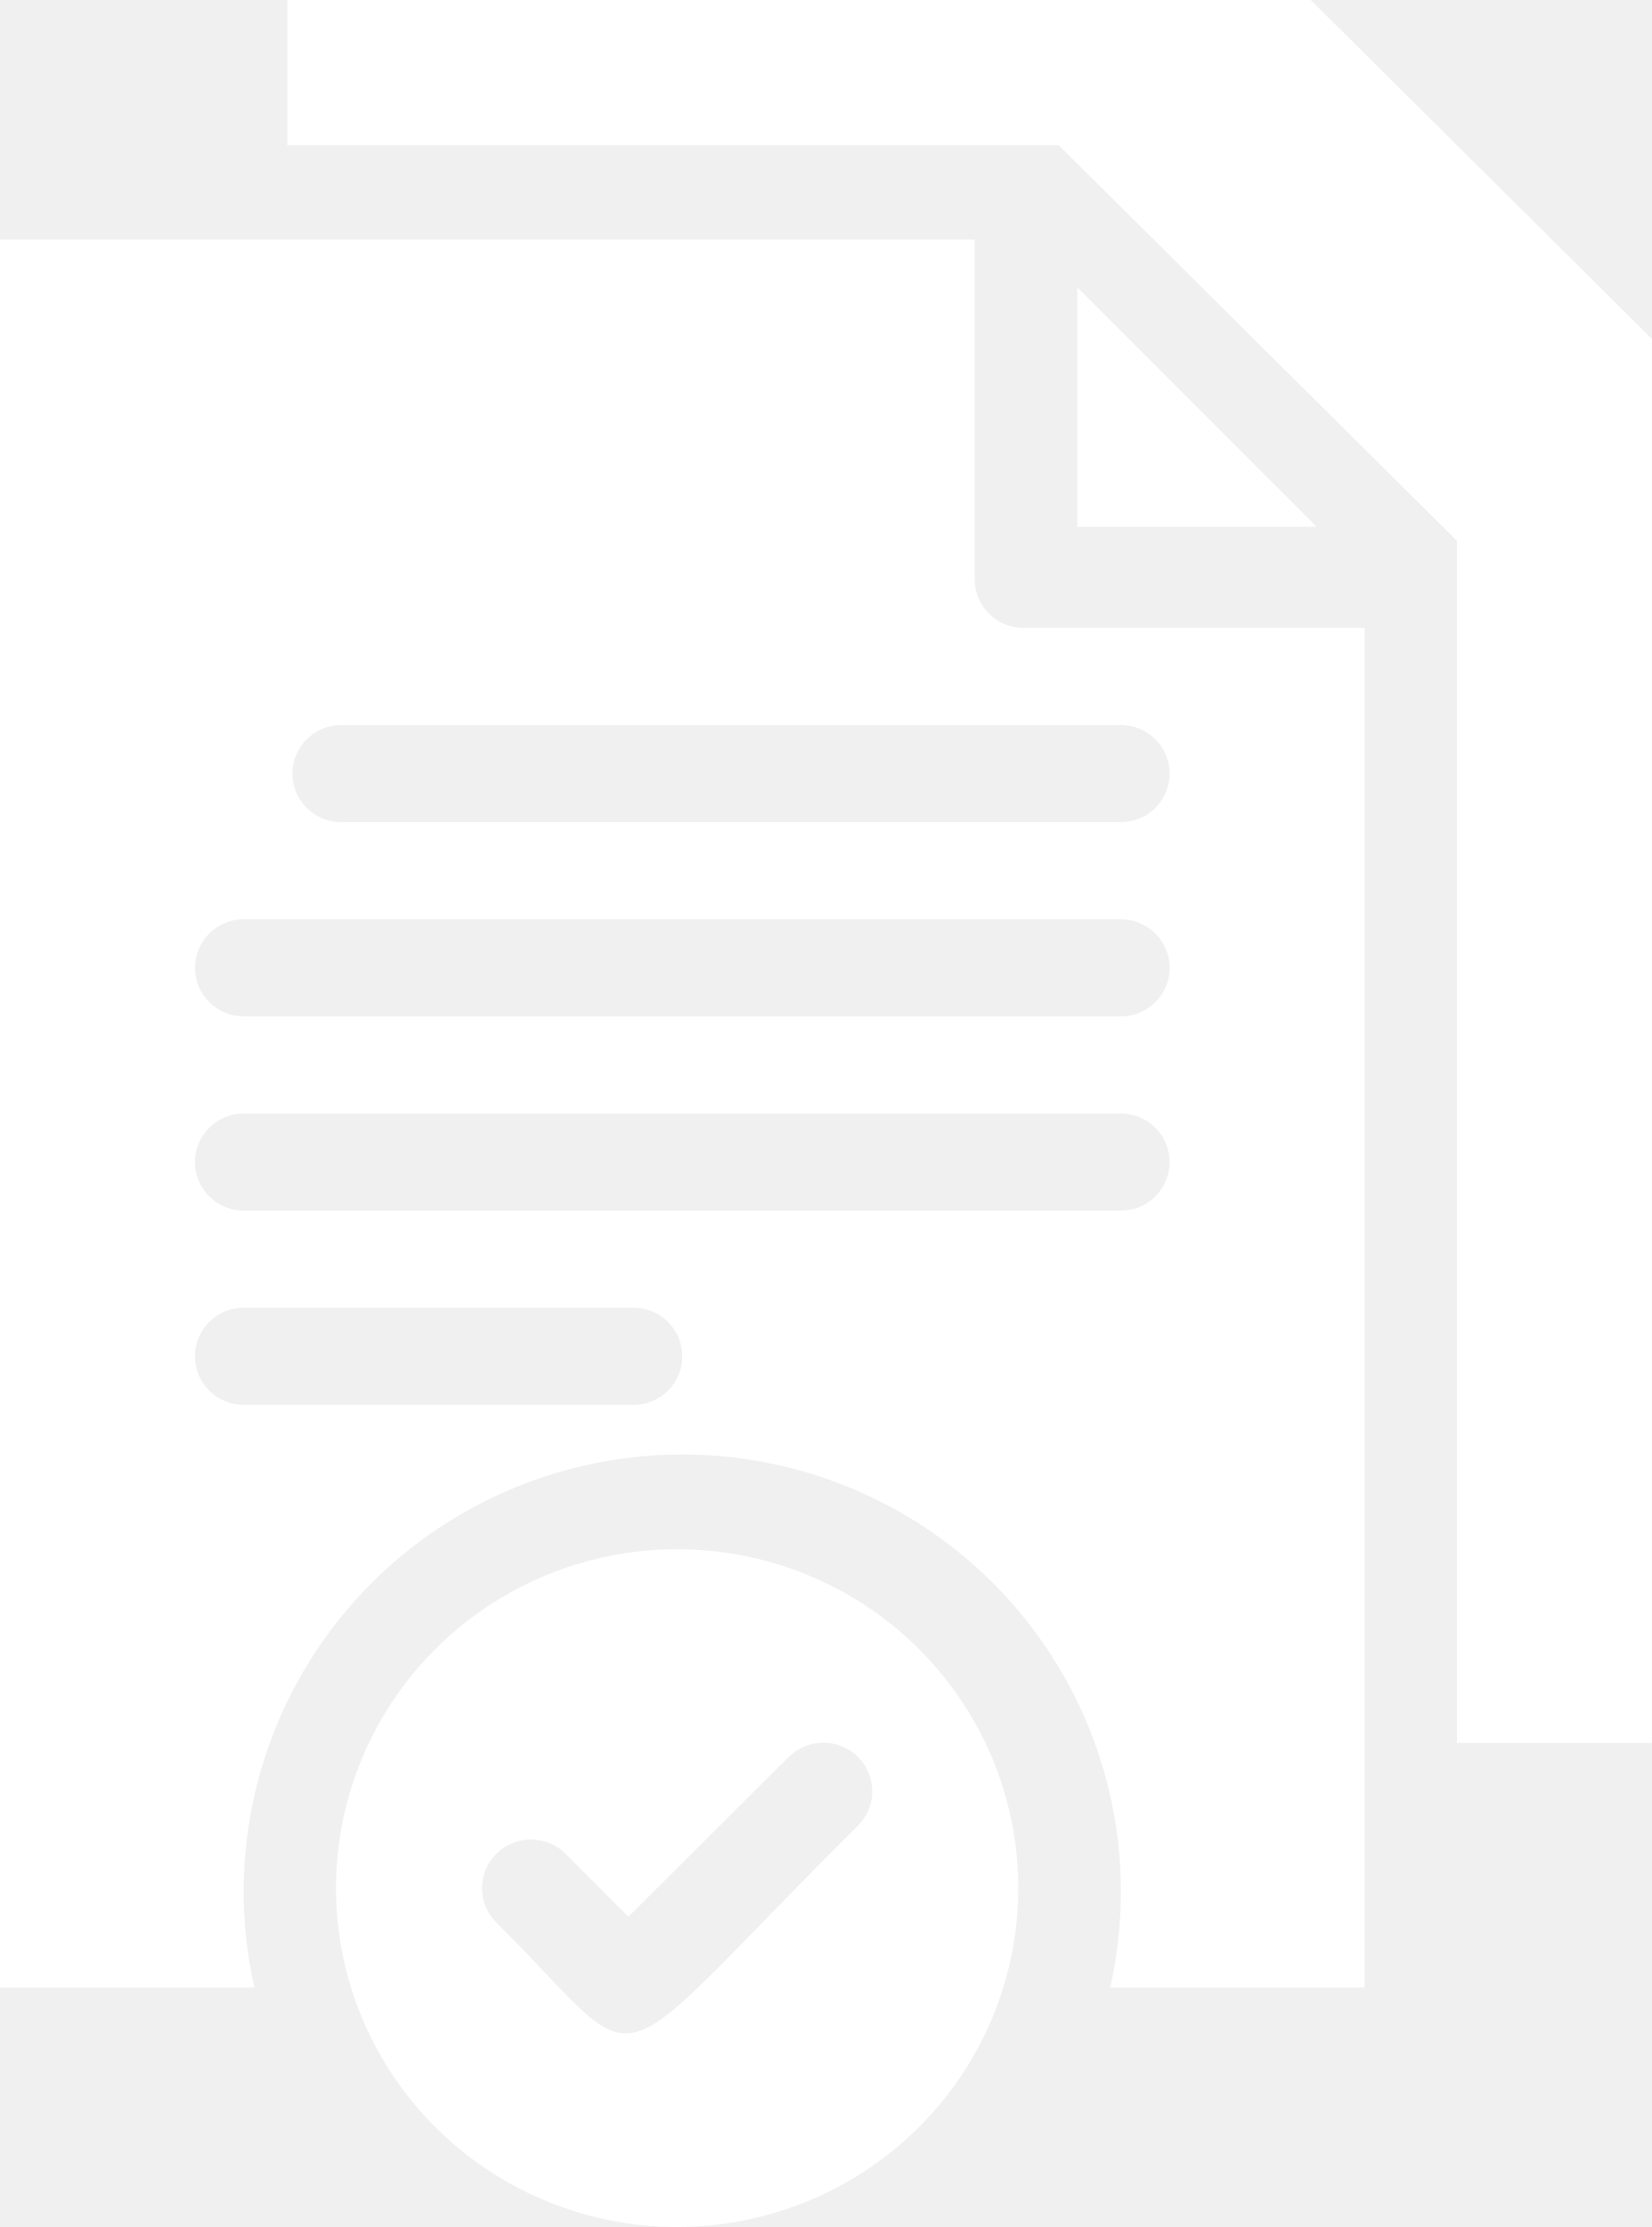
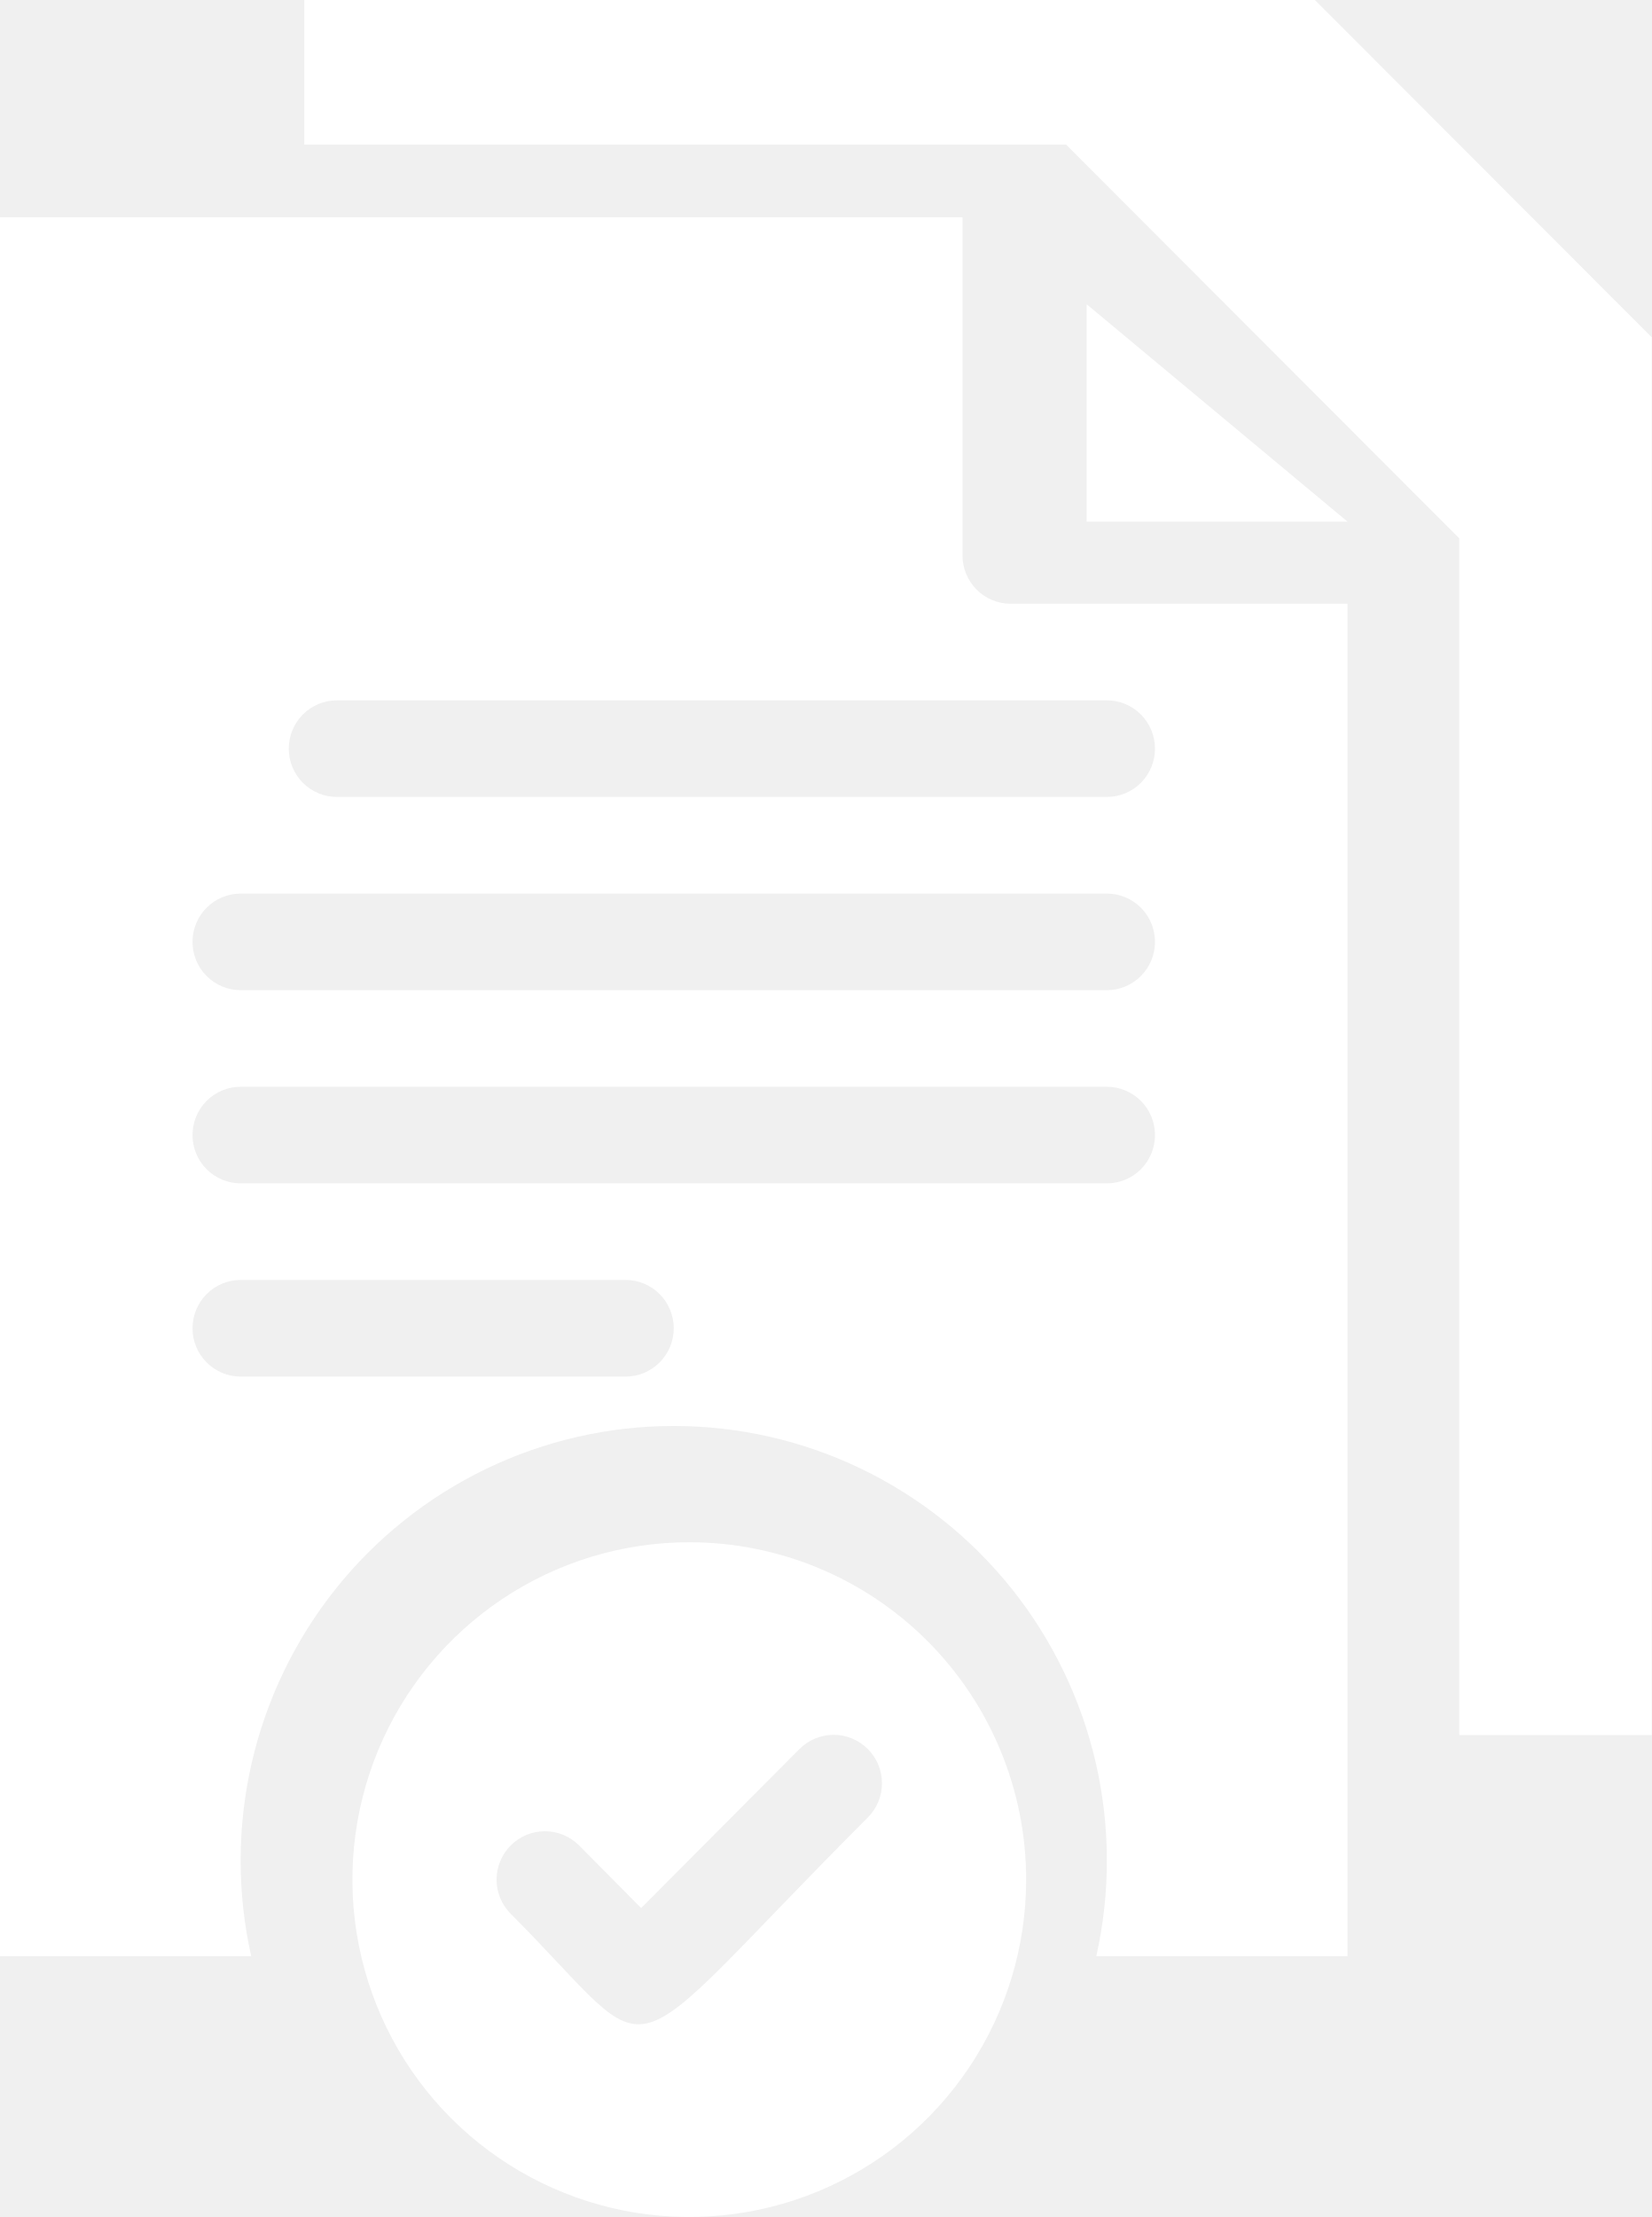
- <svg xmlns="http://www.w3.org/2000/svg" width="69" height="93" viewBox="0 0 69 93" fill="none">
-   <path d="M45 22H55L45 12V22Z" fill="white" />
-   <path d="M40.714 24.194V10H0V83H10.626C10.023 80.33 10.029 77.558 10.647 74.891C11.264 72.223 12.476 69.728 14.192 67.591C15.908 65.453 18.086 63.727 20.562 62.541C23.039 61.355 25.752 60.739 28.5 60.739C31.248 60.739 33.961 61.355 36.438 62.541C38.914 63.727 41.092 65.453 42.808 67.591C44.525 69.728 45.736 72.223 46.353 74.891C46.971 77.558 46.977 80.33 46.374 83H57V26.222H42.75C42.21 26.222 41.692 26.009 41.31 25.628C40.929 25.248 40.714 24.732 40.714 24.194ZM26.464 58.667H10.179C9.639 58.667 9.121 58.453 8.739 58.073C8.357 57.693 8.143 57.177 8.143 56.639C8.143 56.101 8.357 55.585 8.739 55.205C9.121 54.825 9.639 54.611 10.179 54.611H26.464C27.004 54.611 27.522 54.825 27.904 55.205C28.285 55.585 28.5 56.101 28.5 56.639C28.5 57.177 28.285 57.693 27.904 58.073C27.522 58.453 27.004 58.667 26.464 58.667ZM46.821 50.556H10.179C9.639 50.556 9.121 50.342 8.739 49.962C8.357 49.581 8.143 49.066 8.143 48.528C8.143 47.99 8.357 47.474 8.739 47.094C9.121 46.714 9.639 46.5 10.179 46.5H46.821C47.361 46.5 47.879 46.714 48.261 47.094C48.643 47.474 48.857 47.99 48.857 48.528C48.857 49.066 48.643 49.581 48.261 49.962C47.879 50.342 47.361 50.556 46.821 50.556ZM46.821 42.444H10.179C9.639 42.444 9.121 42.231 8.739 41.85C8.357 41.47 8.143 40.955 8.143 40.417C8.143 39.879 8.357 39.363 8.739 38.983C9.121 38.602 9.639 38.389 10.179 38.389H46.821C47.361 38.389 47.879 38.602 48.261 38.983C48.643 39.363 48.857 39.879 48.857 40.417C48.857 40.955 48.643 41.47 48.261 41.85C47.879 42.231 47.361 42.444 46.821 42.444ZM46.821 34.333H14.25C13.71 34.333 13.192 34.12 12.81 33.739C12.429 33.359 12.214 32.843 12.214 32.306C12.214 31.768 12.429 31.252 12.81 30.872C13.192 30.491 13.71 30.278 14.25 30.278H46.821C47.361 30.278 47.879 30.491 48.261 30.872C48.643 31.252 48.857 31.768 48.857 32.306C48.857 32.843 48.643 33.359 48.261 33.739C47.879 34.12 47.361 34.333 46.821 34.333Z" fill="white" />
-   <path d="M54.75 0H12V6.065H44.225L60.857 22.583V72.783H69V14.152L54.75 0ZM28.286 64.696C25.467 64.696 22.712 65.526 20.369 67.081C18.025 68.636 16.199 70.846 15.12 73.432C14.042 76.018 13.76 78.864 14.309 81.609C14.859 84.354 16.216 86.876 18.209 88.855C20.202 90.834 22.741 92.182 25.506 92.728C28.27 93.274 31.135 92.994 33.739 91.923C36.343 90.852 38.568 89.038 40.134 86.71C41.7 84.383 42.536 81.647 42.536 78.848C42.536 75.094 41.034 71.495 38.362 68.841C35.69 66.187 32.065 64.696 28.286 64.696ZM35.838 76.24C24.784 87.218 27.349 86.854 20.733 80.283C20.35 79.903 20.134 79.386 20.134 78.848C20.134 78.309 20.35 77.793 20.733 77.412C21.116 77.032 21.637 76.818 22.179 76.818C22.721 76.818 23.241 77.032 23.624 77.412L26.25 80.041L32.947 73.369C33.137 73.18 33.363 73.031 33.611 72.929C33.859 72.827 34.124 72.774 34.393 72.774C34.661 72.774 34.927 72.827 35.175 72.929C35.423 73.031 35.648 73.18 35.838 73.369C36.028 73.557 36.179 73.781 36.281 74.028C36.384 74.274 36.437 74.538 36.437 74.804C36.437 75.071 36.384 75.335 36.281 75.581C36.179 75.828 36.028 76.051 35.838 76.24Z" fill="white" />
+ <svg xmlns="http://www.w3.org/2000/svg" width="38" height="51" viewBox="0 0 38 51" fill="none">
+   <path d="M25 12H31L25 7V12Z" fill="white" />
+   <path d="M22.143 12.778V5H0V45H5.779C5.451 43.537 5.455 42.018 5.79 40.556C6.126 39.095 6.785 37.728 7.718 36.556C8.652 35.385 9.836 34.44 11.183 33.79C12.53 33.14 14.005 32.803 15.5 32.803C16.995 32.803 18.47 33.14 19.817 33.79C21.164 34.44 22.348 35.385 23.282 36.556C24.215 37.728 24.874 39.095 25.21 40.556C25.545 42.018 25.549 43.537 25.221 45H31V13.889H23.25C22.956 13.889 22.675 13.772 22.467 13.563C22.259 13.355 22.143 13.072 22.143 12.778ZM14.393 31.667H5.536C5.242 31.667 4.96 31.55 4.753 31.341C4.545 31.133 4.429 30.85 4.429 30.556C4.429 30.261 4.545 29.978 4.753 29.77C4.96 29.561 5.242 29.444 5.536 29.444H14.393C14.687 29.444 14.968 29.561 15.176 29.77C15.383 29.978 15.5 30.261 15.5 30.556C15.5 30.85 15.383 31.133 15.176 31.341C14.968 31.55 14.687 31.667 14.393 31.667ZM25.464 27.222H5.536C5.242 27.222 4.96 27.105 4.753 26.897C4.545 26.688 4.429 26.406 4.429 26.111C4.429 25.816 4.545 25.534 4.753 25.325C4.96 25.117 5.242 25 5.536 25H25.464C25.758 25 26.04 25.117 26.247 25.325C26.455 25.534 26.571 25.816 26.571 26.111C26.571 26.406 26.455 26.688 26.247 26.897C26.04 27.105 25.758 27.222 25.464 27.222ZM25.464 22.778H5.536C5.242 22.778 4.96 22.661 4.753 22.452C4.545 22.244 4.429 21.961 4.429 21.667C4.429 21.372 4.545 21.089 4.753 20.881C4.96 20.673 5.242 20.556 5.536 20.556H25.464C25.758 20.556 26.04 20.673 26.247 20.881C26.455 21.089 26.571 21.372 26.571 21.667C26.571 21.961 26.455 22.244 26.247 22.452C26.04 22.661 25.758 22.778 25.464 22.778ZM25.464 18.333H7.75C7.456 18.333 7.175 18.216 6.967 18.008C6.76 17.799 6.643 17.517 6.643 17.222C6.643 16.927 6.76 16.645 6.967 16.436C7.175 16.228 7.456 16.111 7.75 16.111H25.464C25.758 16.111 26.04 16.228 26.247 16.436C26.455 16.645 26.571 16.927 26.571 17.222C26.571 17.517 26.455 17.799 26.247 18.008C26.04 18.216 25.758 18.333 25.464 18.333Z" fill="white" />
+   <path d="M30.25 0H7V3.326H24.526L33.571 12.384V39.913H38V7.761L30.25 0ZM15.857 35.478C14.324 35.478 12.826 35.933 11.552 36.786C10.277 37.639 9.284 38.851 8.697 40.269C8.111 41.687 7.957 43.248 8.256 44.753C8.555 46.259 9.293 47.642 10.377 48.727C11.461 49.812 12.842 50.551 14.345 50.851C15.848 51.15 17.407 50.997 18.823 50.409C20.239 49.822 21.45 48.827 22.301 47.551C23.153 46.275 23.607 44.774 23.607 43.239C23.607 41.181 22.791 39.207 21.337 37.751C19.884 36.296 17.913 35.478 15.857 35.478ZM19.965 41.809C13.953 47.829 15.348 47.63 11.75 44.026C11.541 43.818 11.424 43.534 11.424 43.239C11.424 42.944 11.541 42.661 11.75 42.452C11.958 42.243 12.241 42.126 12.536 42.126C12.831 42.126 13.113 42.243 13.322 42.452L14.75 43.893L18.392 40.235C18.496 40.131 18.618 40.049 18.753 39.993C18.888 39.937 19.033 39.908 19.179 39.908C19.325 39.908 19.469 39.937 19.604 39.993C19.739 40.049 19.861 40.131 19.965 40.235C20.068 40.338 20.15 40.461 20.206 40.596C20.262 40.731 20.29 40.876 20.29 41.022C20.29 41.168 20.262 41.313 20.206 41.448C20.15 41.583 20.068 41.706 19.965 41.809Z" fill="white" />
</svg>
